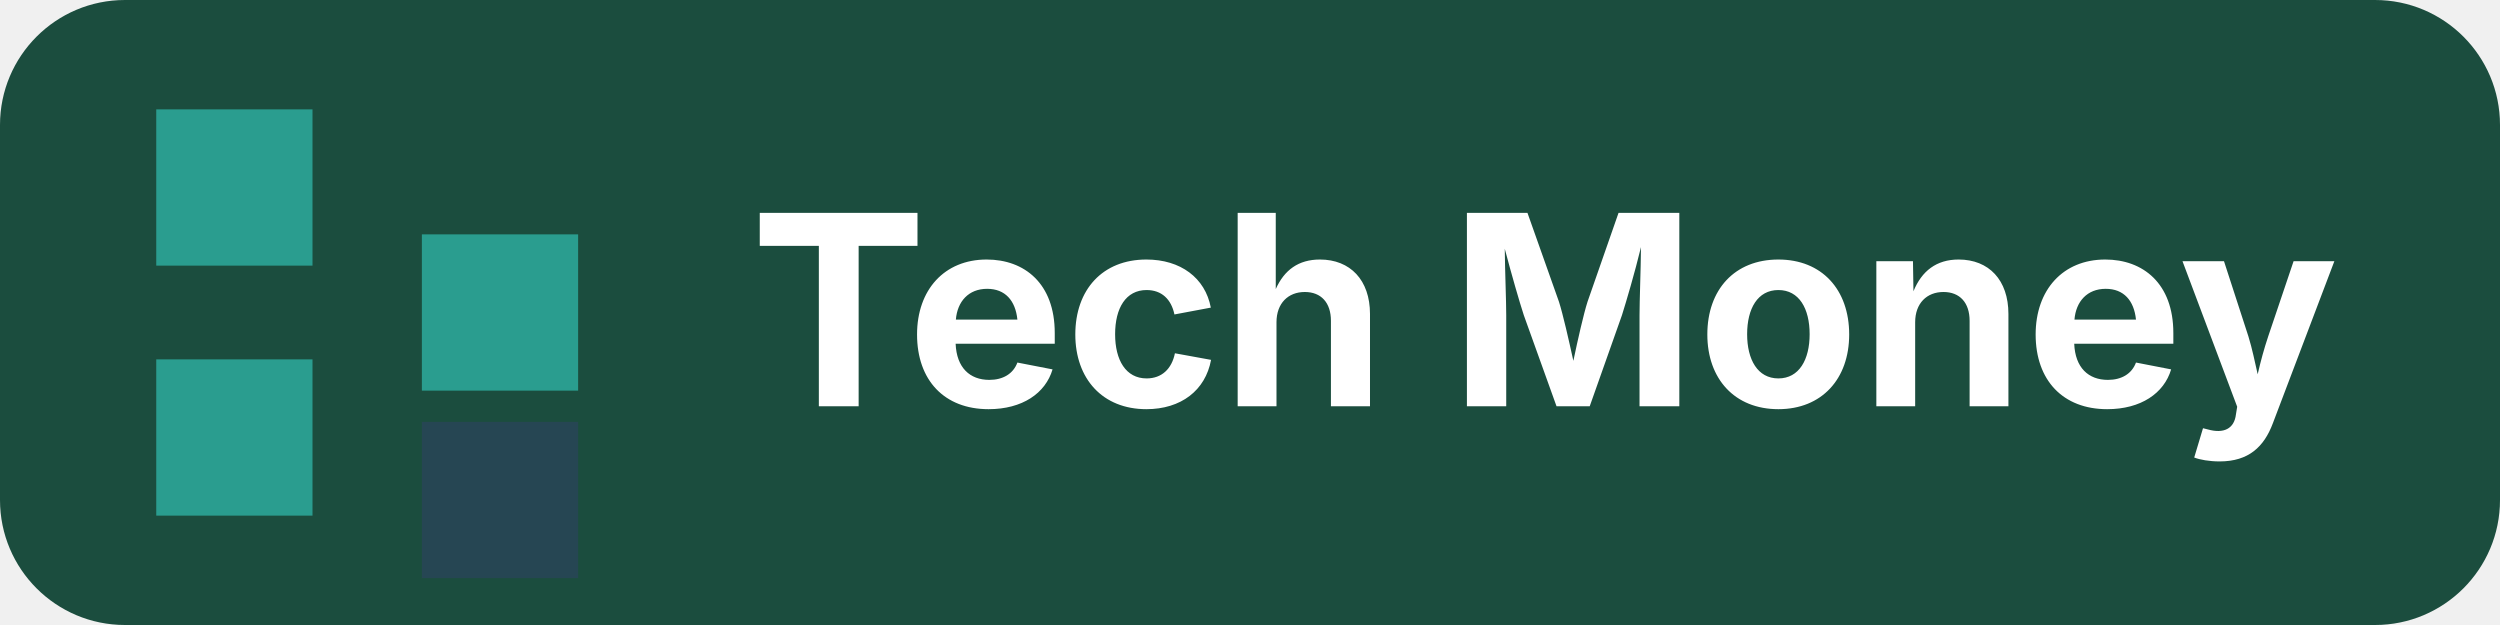
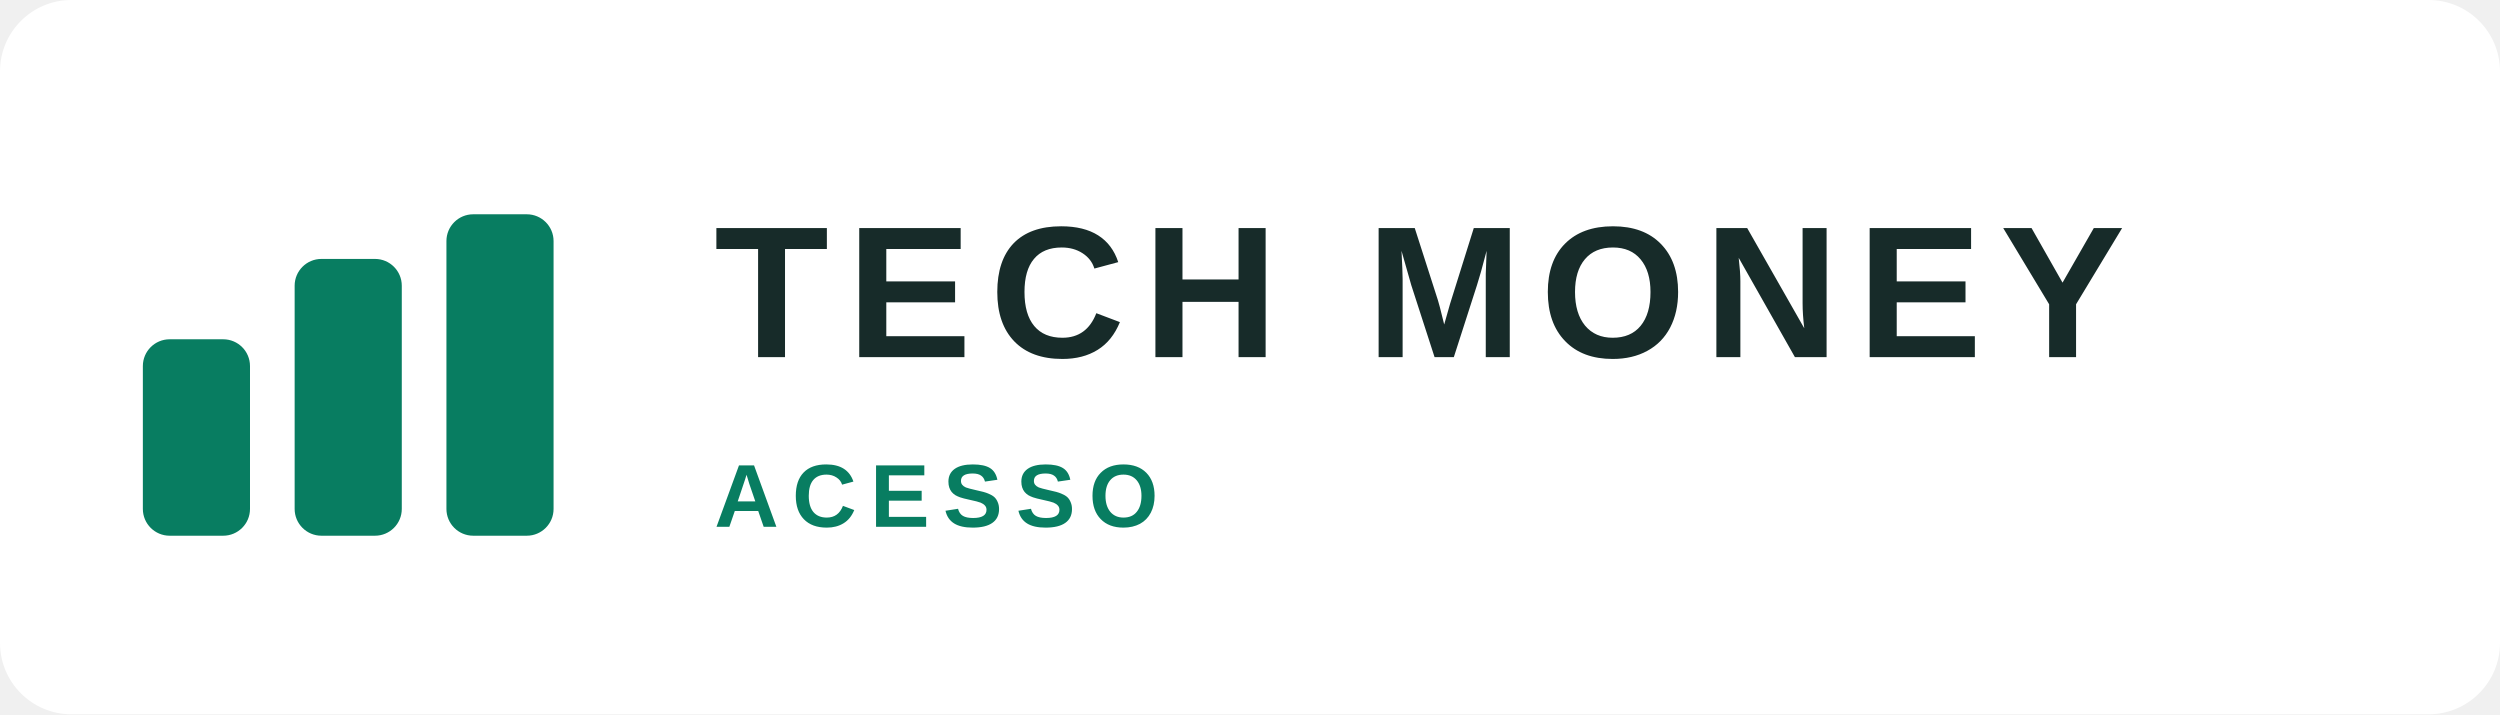
- <svg xmlns="http://www.w3.org/2000/svg" viewBox="0 0 160 40" role="img" aria-labelledby="title">
-   <rect width="160" height="40" rx="8" fill="#1b4d3e" />
-   <g fill="#2a9d8f">
-     <rect x="10" y="7" width="10" height="10" />
-     <rect x="10" y="23" width="10" height="10" />
-     <rect x="27" y="15" width="10" height="10" />
+ <svg xmlns="http://www.w3.org/2000/svg" width="280" height="80" viewBox="0 0 280 80" role="img" aria-labelledby="title">
+   <rect width="280" height="80" rx="8" fill="#fff" />
+   <g fill="#087d61">
+     <rect x="16" y="38" width="12" height="22" rx="3" />
+     <rect x="33" y="29" width="12" height="31" rx="3" />
+     <rect x="50" y="24" width="12" height="36" rx="3" />
  </g>
-   <rect x="27" y="27" width="10" height="10" fill="#264653" />
-   <text x="48" y="26" fill="#fff" font-family="Inter, Arial, sans-serif" font-size="17" font-weight="700">Tech Money</text>
+   <g font-family="Arial,sans-serif">
+     <text x="80" y="40" font-size="21" font-weight="700" letter-spacing="2" fill="#172b29">TECH MONEY</text>
+     <text x="80" y="59" font-size="10" font-weight="700" letter-spacing="1.5" fill="#087d61">ACESSO</text>
+   </g>
</svg>
